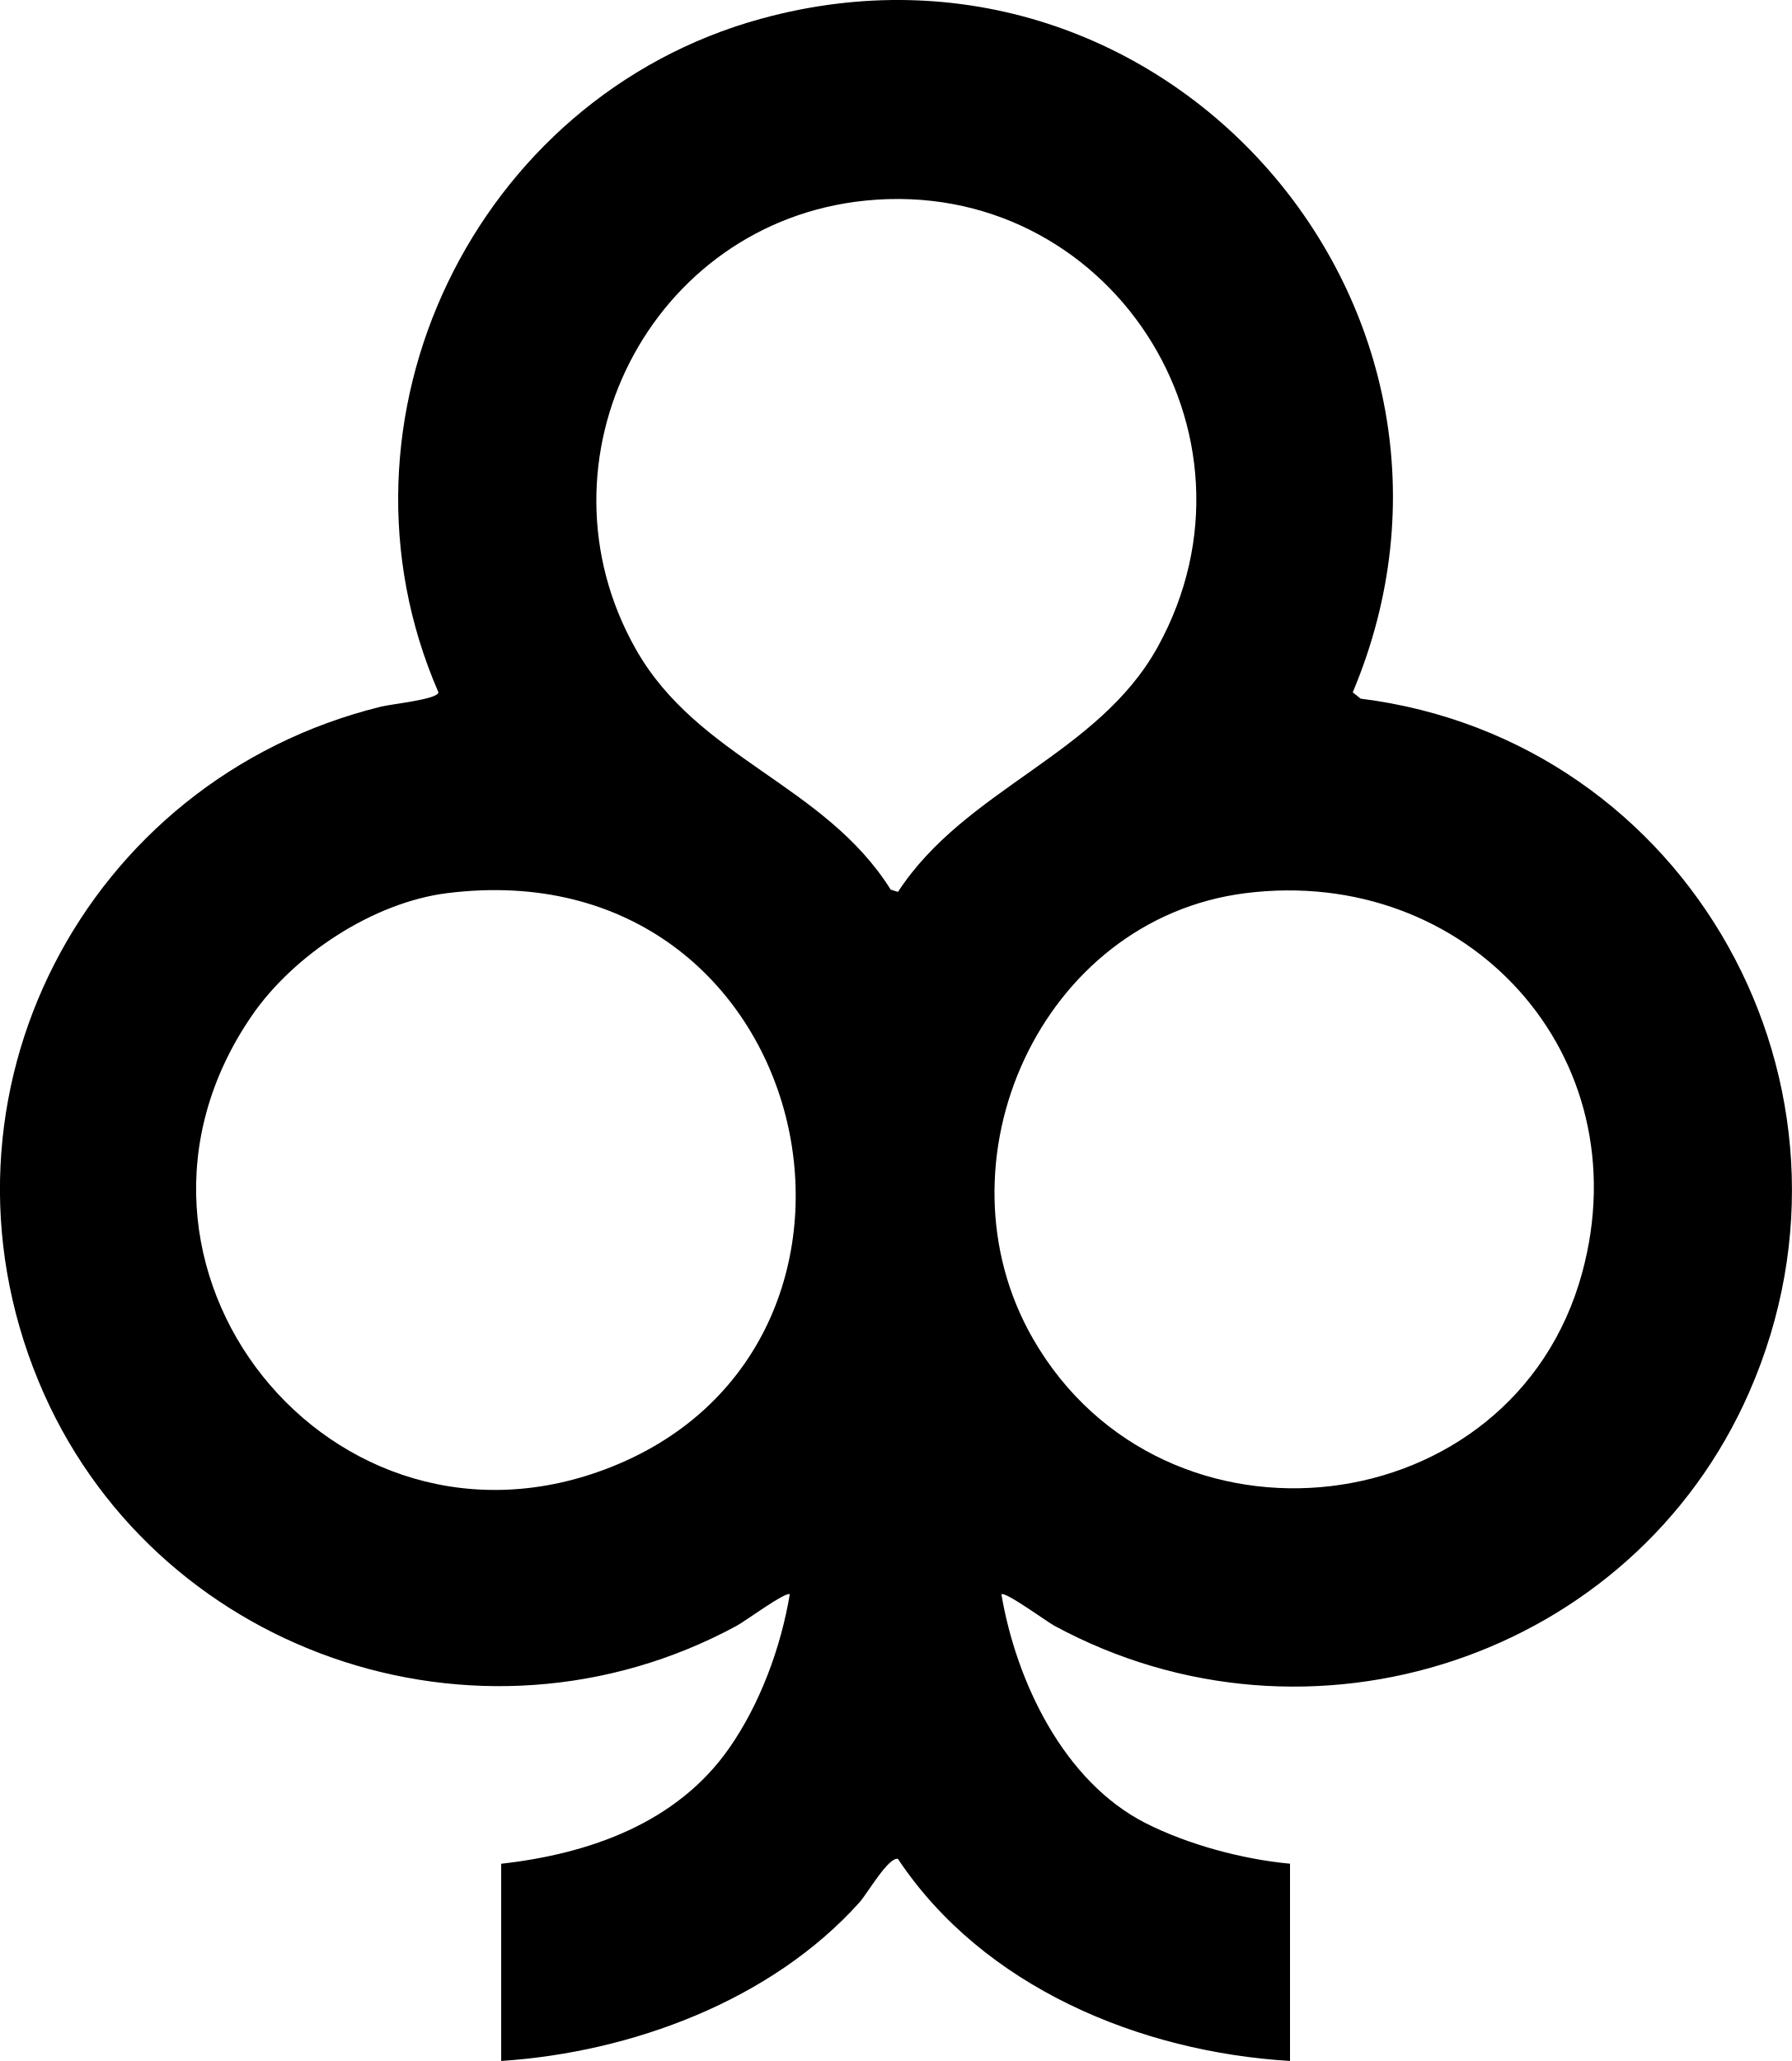
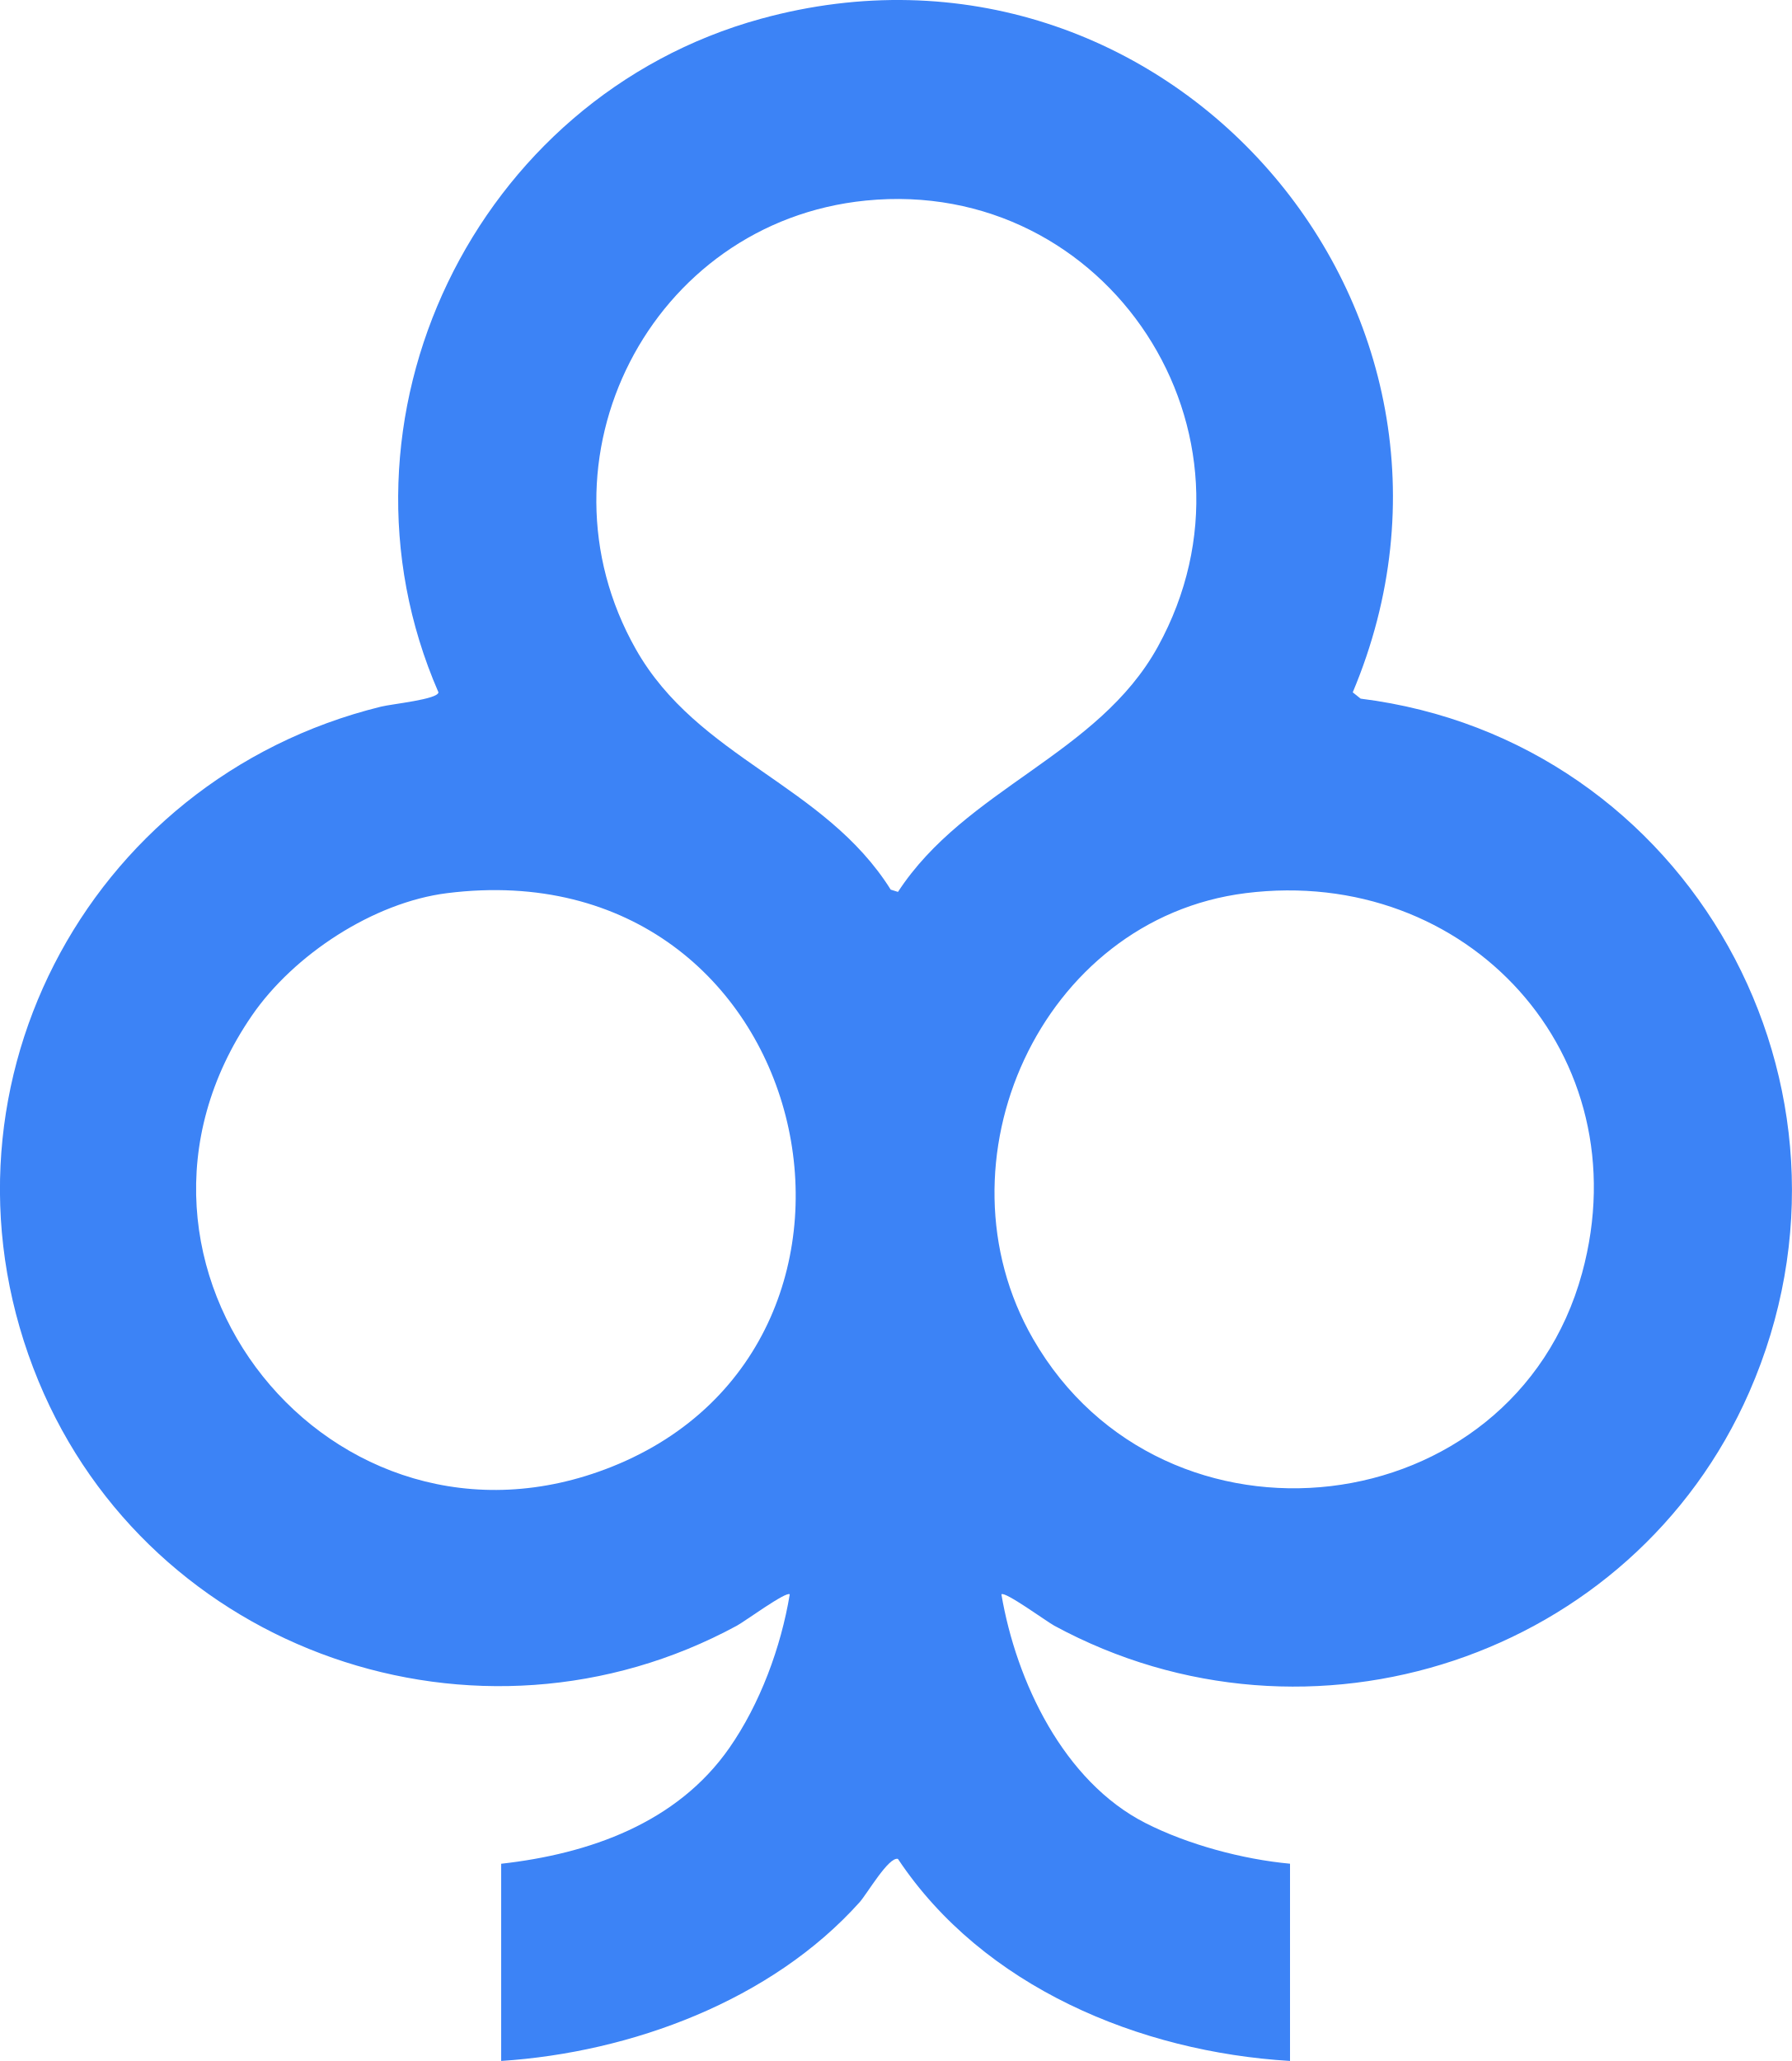
<svg xmlns="http://www.w3.org/2000/svg" id="Layer_1" data-name="Layer 1" viewBox="0 0 372.53 428.4">
-   <path d="M104.19,387.4c18.33-2.06,36.55-8.46,47.43-24.07,6.39-9.17,10.74-20.93,12.56-31.93-.67-.73-9.41,5.67-10.98,6.51-53.87,29.22-121.88,5.57-145.2-50.84-24.52-59.31,9.53-124.99,71.18-140.18,2.35-.58,11.84-1.51,11.97-2.98-24.74-56.79,7.59-123.68,67.04-140.01,84.03-23.07,156.53,60.36,123.03,140.01l1.64,1.31c68.32,8.55,108.56,80.78,80.79,144.14-24.22,55.27-91.38,77.37-144.49,48.55-1.56-.85-10.31-7.24-10.98-6.51,3.09,18.15,12.95,38.89,29.95,47.54,8.8,4.48,20.21,7.54,30.05,8.45v41c-31.21-1.87-63.78-15.35-81.51-42-1.94-.49-6.41,7.27-7.97,9.01-18.34,20.45-47.46,31.22-74.51,32.99v-41ZM179.99,41.69c-44.8,4.47-70.03,53.94-47.82,93.23,12.9,22.81,39.23,28.06,53,50l1.51.47c14.04-21.54,41.6-28.4,54.03-50.98,24.44-44.41-10.37-97.74-60.72-92.72ZM92.95,185.65c-15.33,1.92-31.89,12.81-40.57,25.43-35.59,51.76,16.68,116.99,74.8,93.8,65.24-26.03,42.52-128.84-34.23-119.23ZM258.95,185.65c-42.67,5.37-65.32,55.96-44.18,92.66,27.23,47.27,99.78,38.88,114.13-13.7,12.36-45.29-23.82-84.76-69.96-78.96Z" />
+   <path fill="#3C83F6" d="M104.19,387.4c18.33-2.06,36.55-8.46,47.43-24.07,6.39-9.17,10.74-20.93,12.56-31.93-.67-.73-9.41,5.67-10.98,6.51-53.87,29.22-121.88,5.57-145.2-50.84-24.52-59.31,9.53-124.99,71.18-140.18,2.35-.58,11.84-1.51,11.97-2.98-24.74-56.79,7.59-123.68,67.04-140.01,84.03-23.07,156.53,60.36,123.03,140.01l1.64,1.31c68.32,8.55,108.56,80.78,80.79,144.14-24.22,55.27-91.38,77.37-144.49,48.55-1.56-.85-10.31-7.24-10.98-6.51,3.09,18.15,12.95,38.89,29.95,47.54,8.8,4.48,20.21,7.54,30.05,8.45v41c-31.21-1.87-63.78-15.35-81.51-42-1.94-.49-6.41,7.27-7.97,9.01-18.34,20.45-47.46,31.22-74.51,32.99v-41ZM179.99,41.69c-44.8,4.47-70.03,53.94-47.82,93.23,12.9,22.81,39.23,28.06,53,50l1.51.47c14.04-21.54,41.6-28.4,54.03-50.98,24.44-44.41-10.37-97.74-60.72-92.72ZM92.95,185.65c-15.33,1.92-31.89,12.81-40.57,25.43-35.59,51.76,16.68,116.99,74.8,93.8,65.24-26.03,42.52-128.84-34.23-119.23ZM258.95,185.65c-42.67,5.37-65.32,55.96-44.18,92.66,27.23,47.27,99.78,38.88,114.13-13.7,12.36-45.29-23.82-84.76-69.96-78.96Z" />
</svg>
